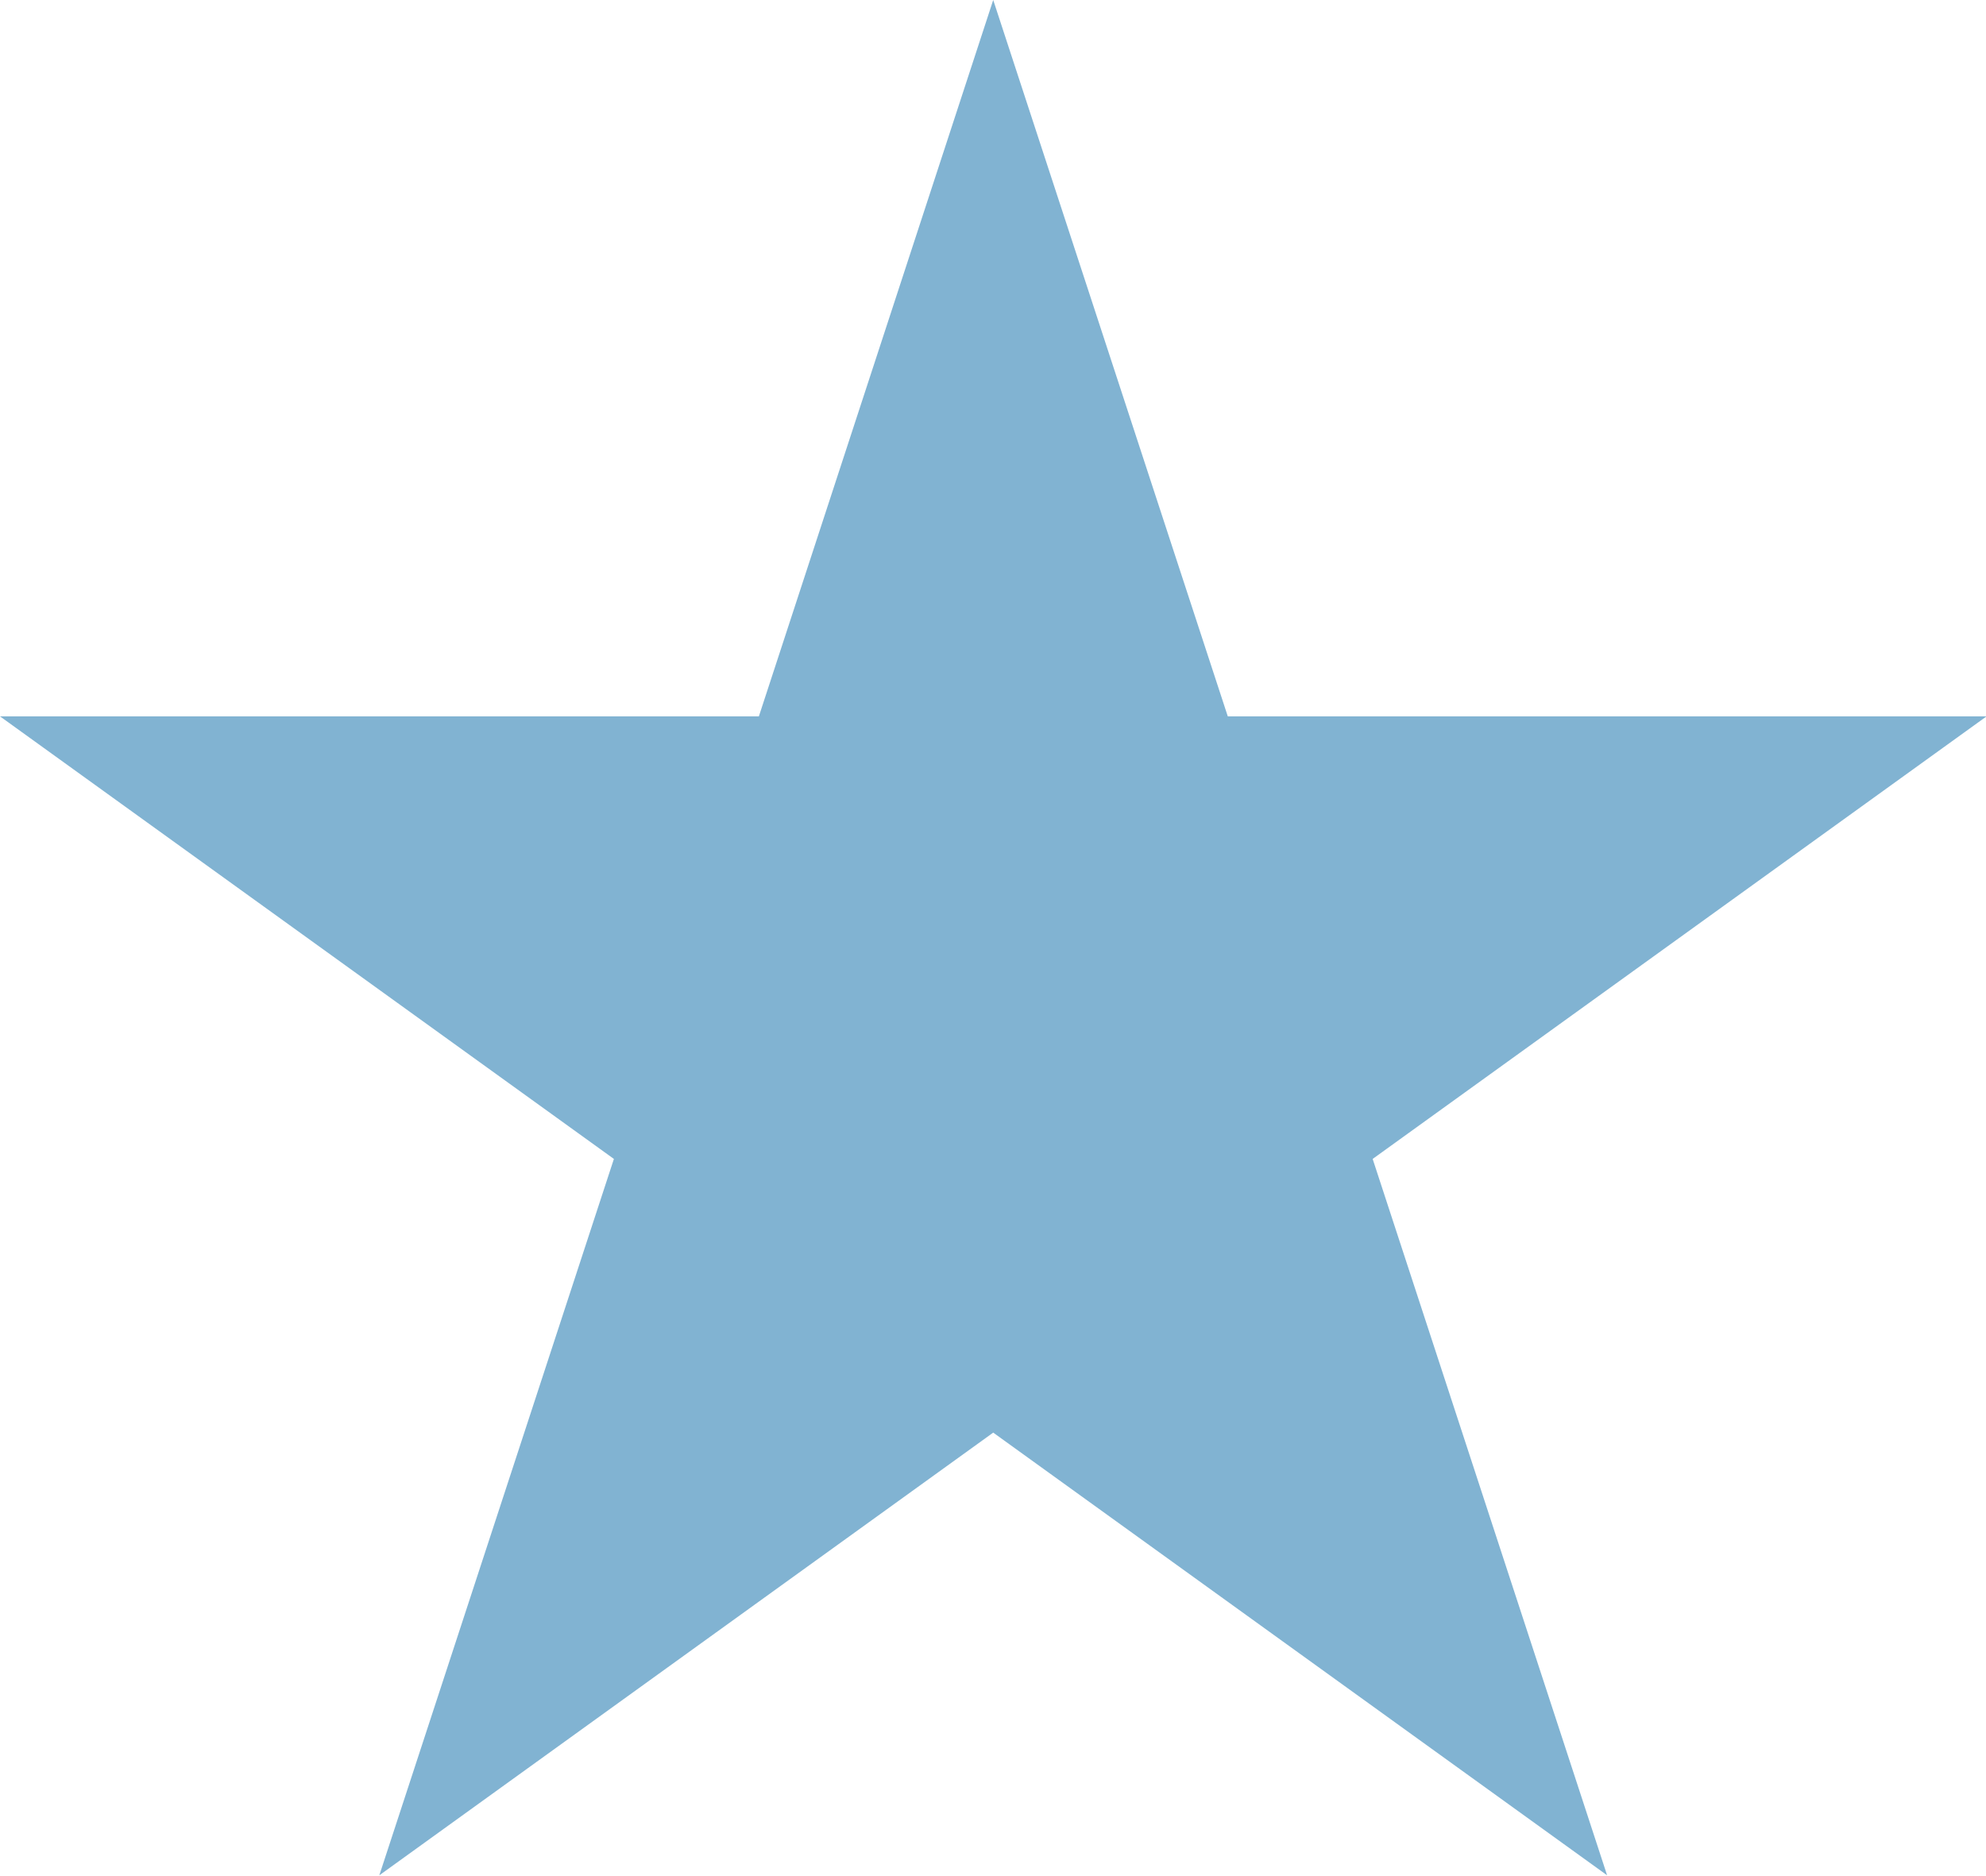
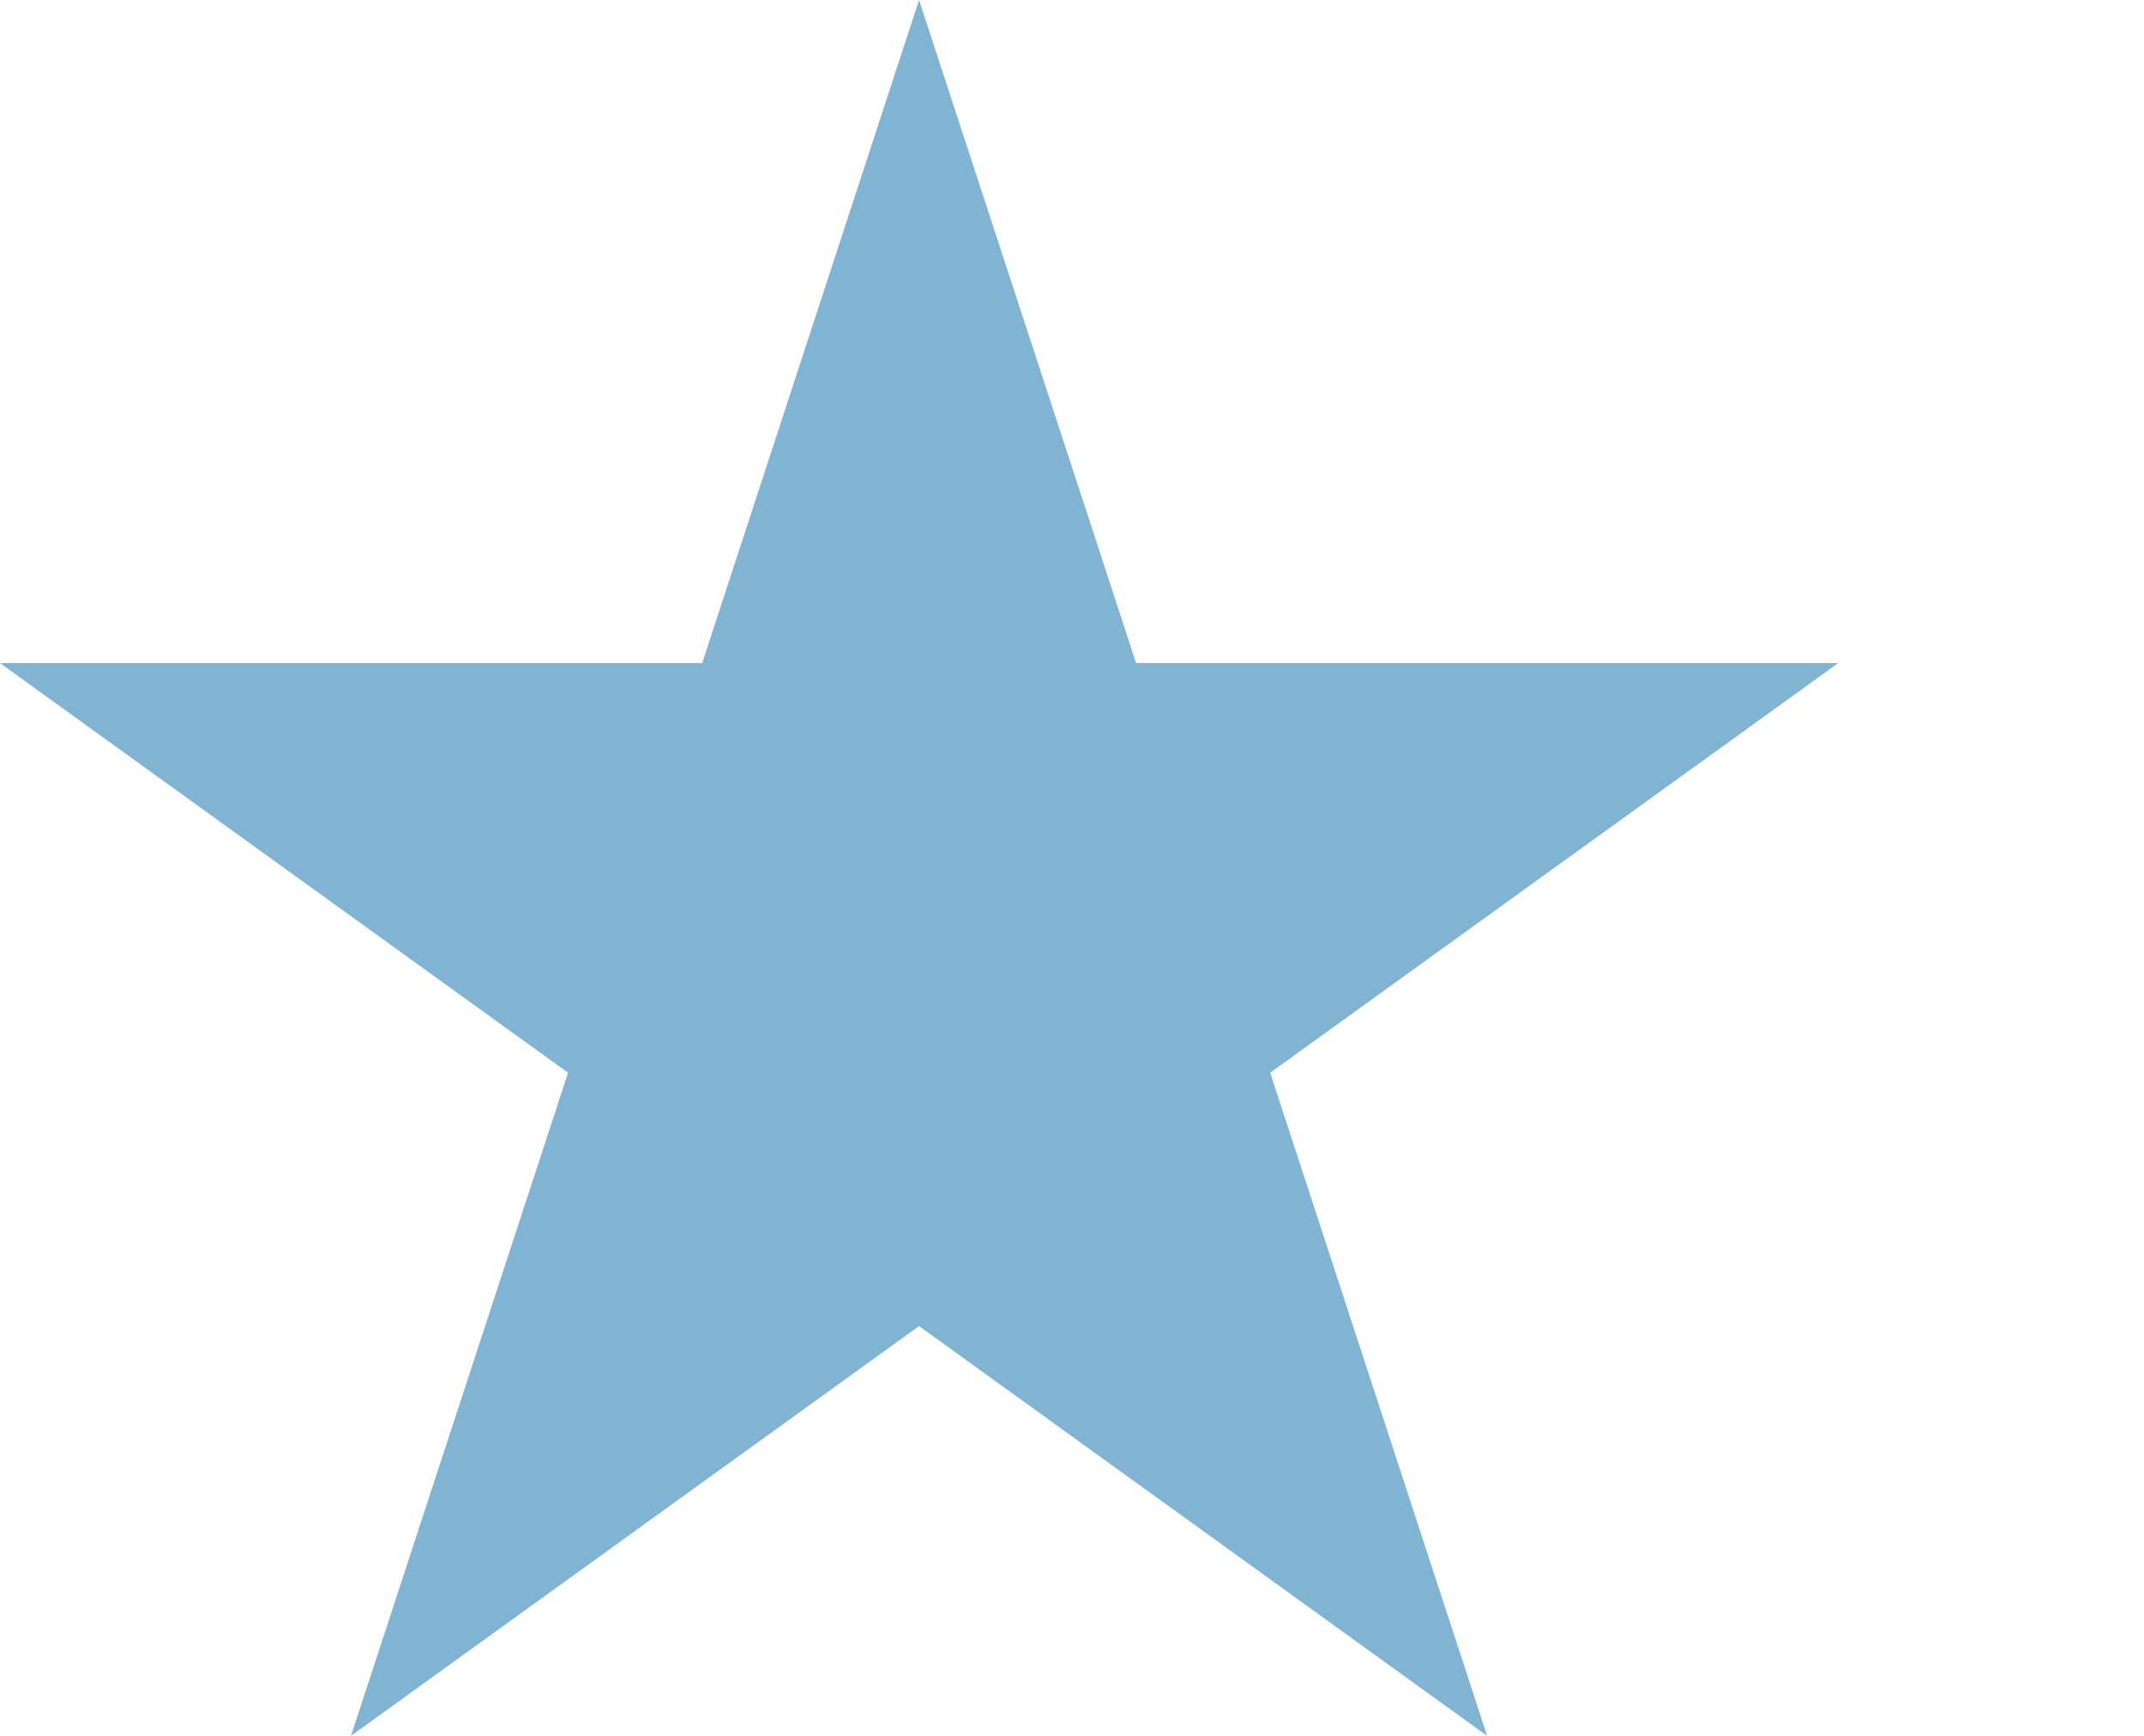
- <svg xmlns="http://www.w3.org/2000/svg" width="18" height="17" viewBox="0 0 18 17">
+ <svg xmlns="http://www.w3.org/2000/svg" width="21" height="17" viewBox="0 0 21 17">
  <path fill="#81B3D2" d="M9.002 0l2.126 6.494h6.877l-5.564 4.012L14.566 17l-5.564-4.013L3.438 17l2.126-6.494L0 6.494h6.878z" />
</svg>
